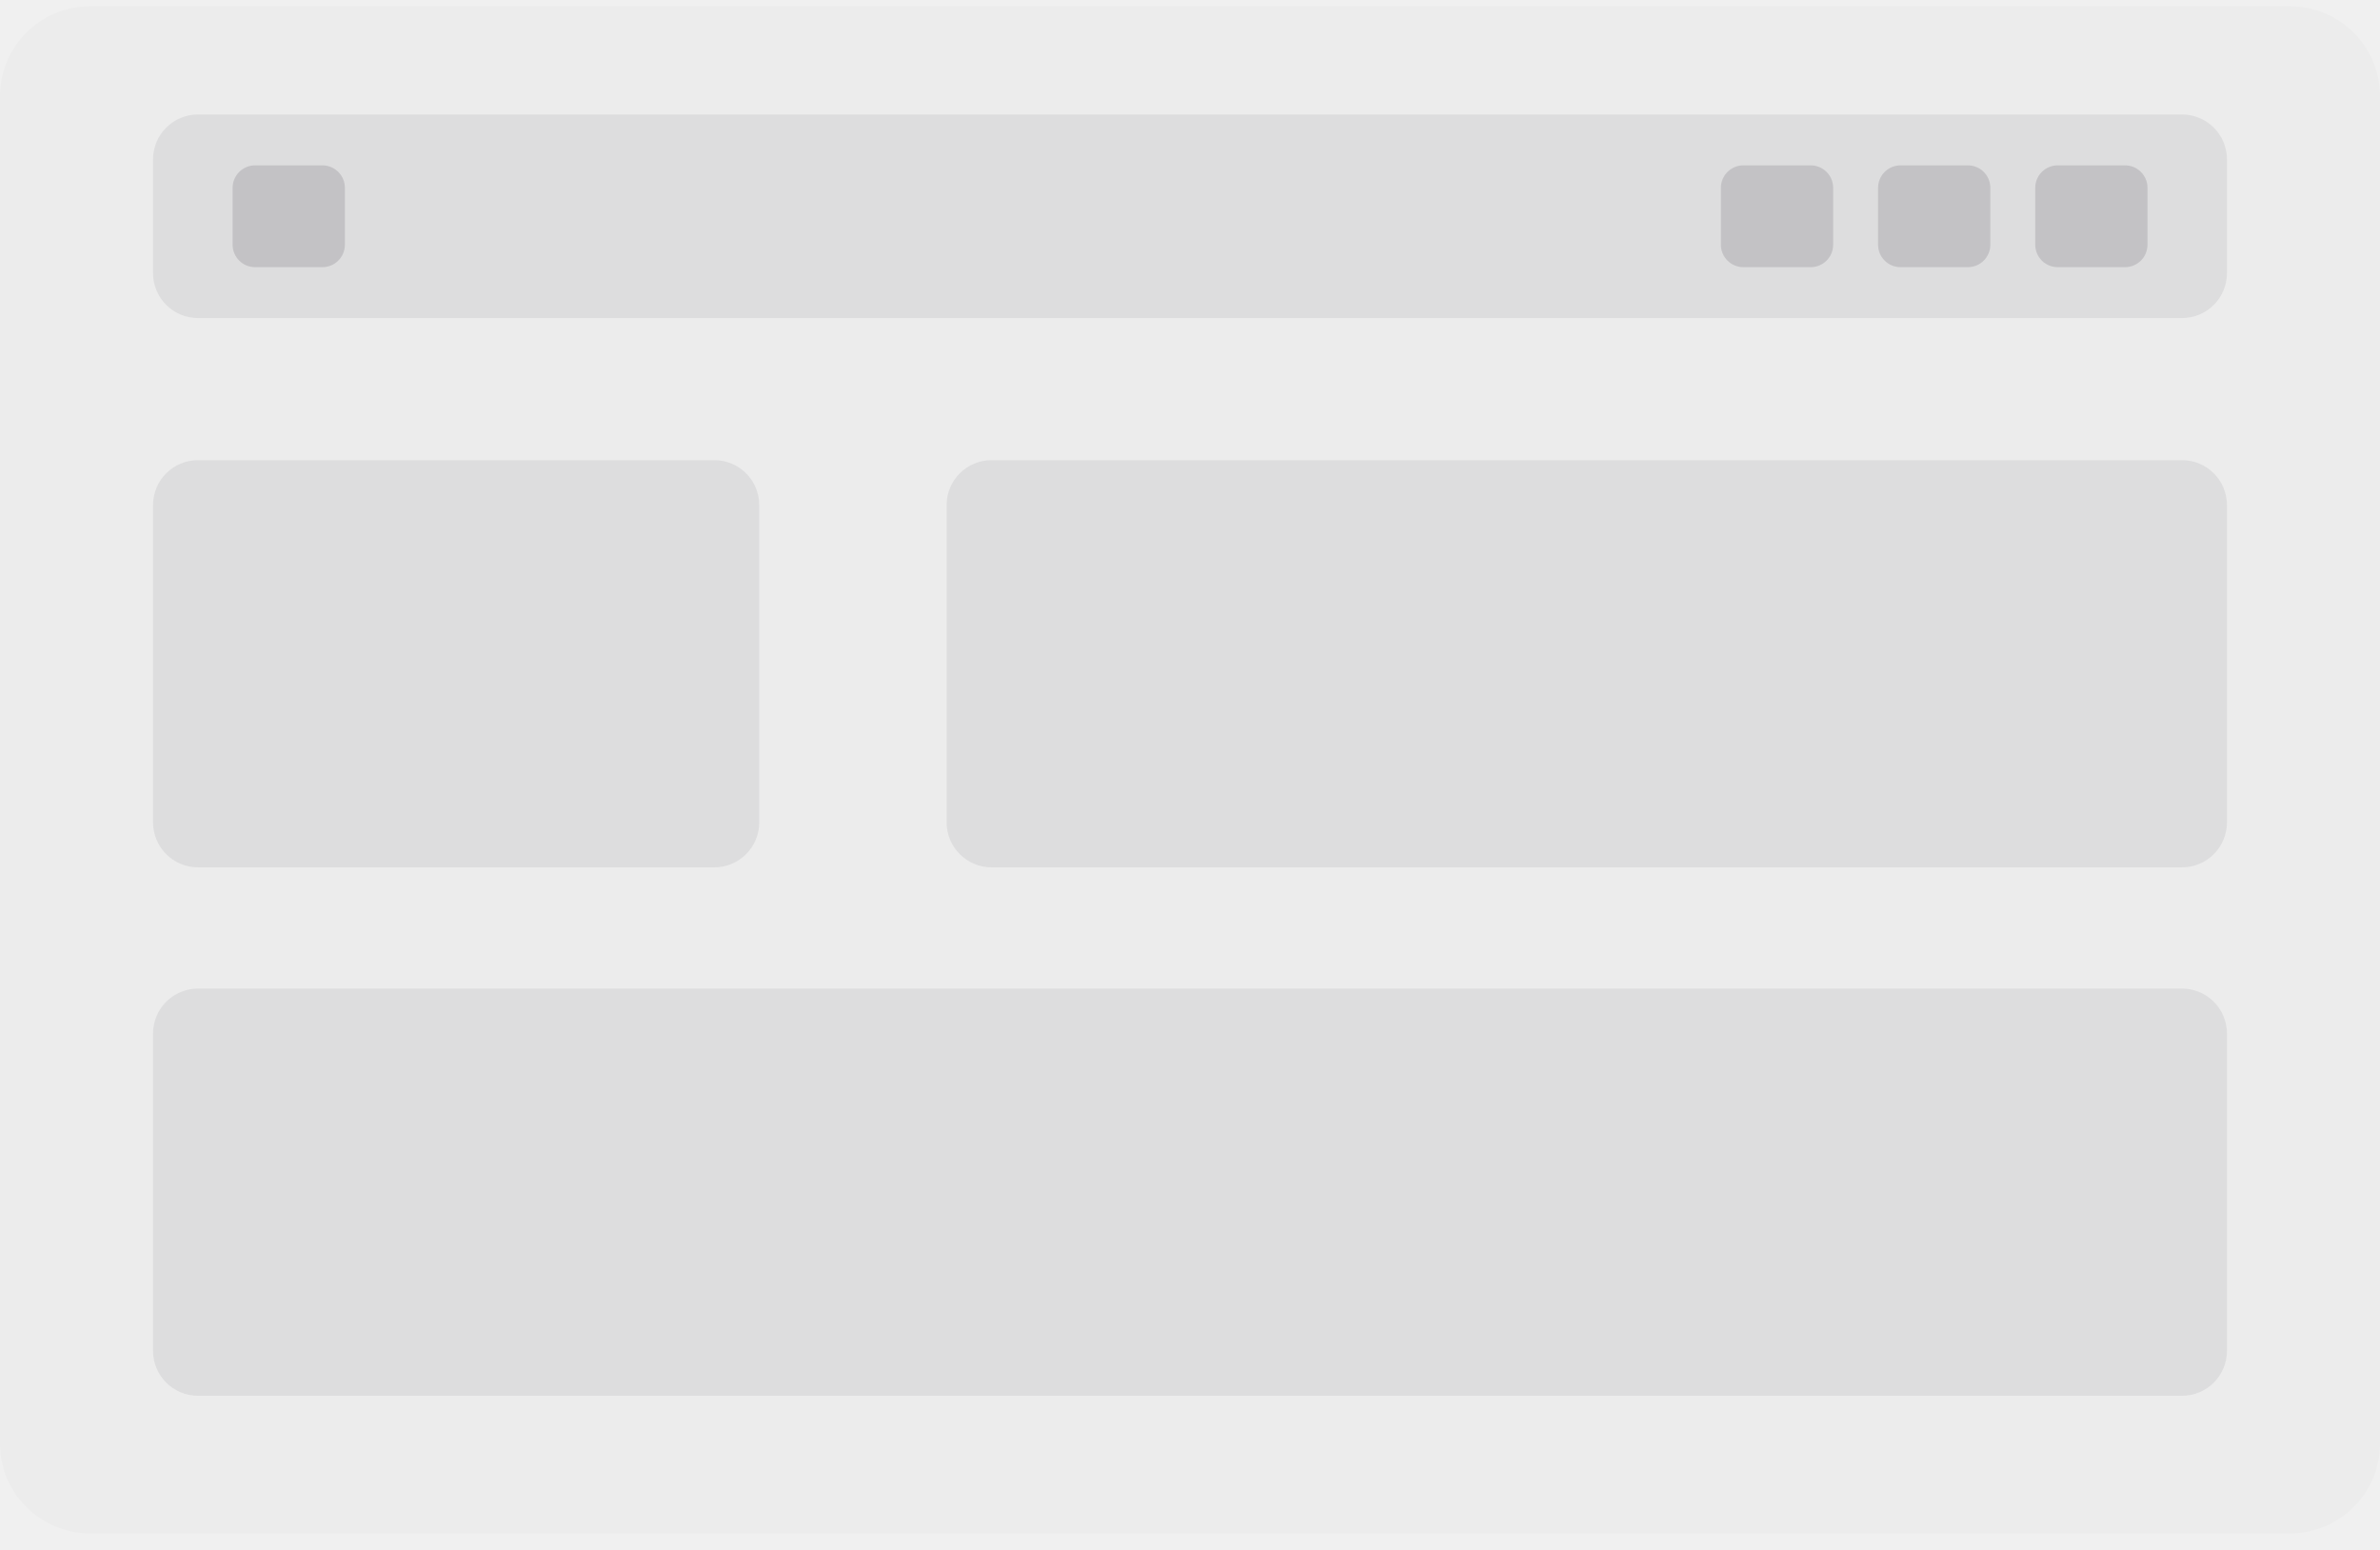
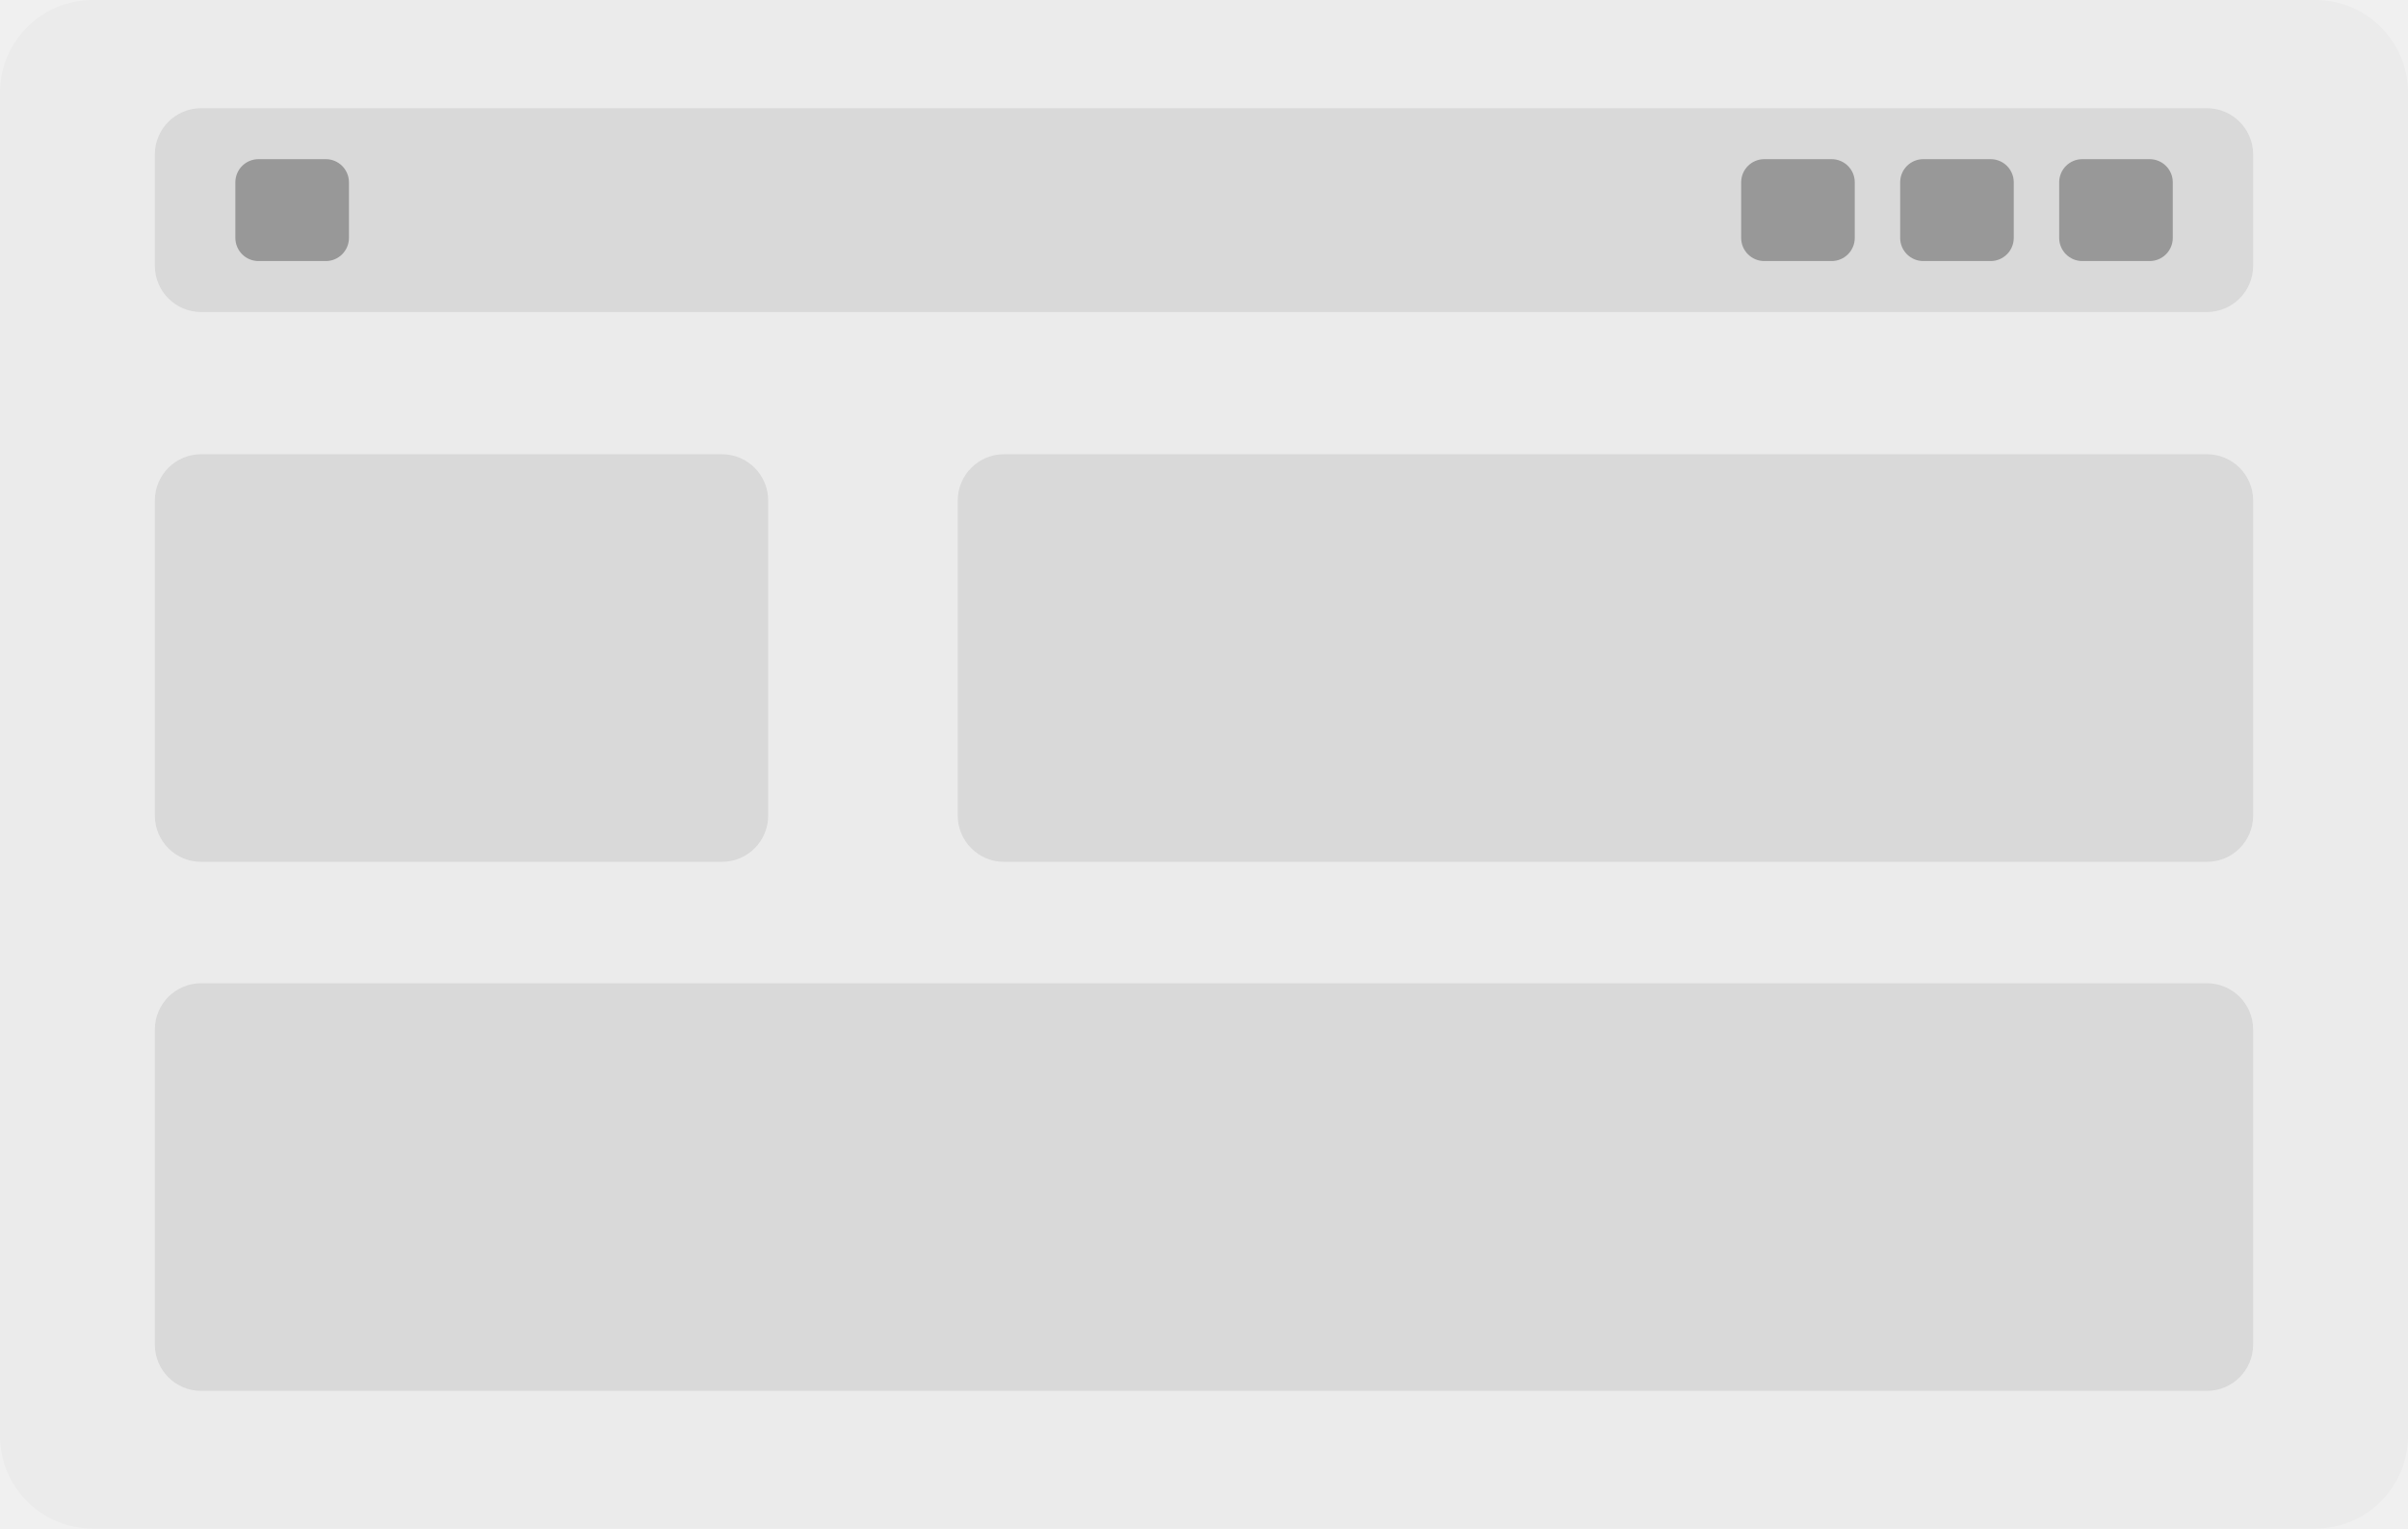
- <svg xmlns="http://www.w3.org/2000/svg" width="106" height="69" viewBox="0 0 106 69" fill="none">
-   <g clip-path="url(#clip0_2270_141539)">
-     <path d="M102 0.284H4C1.791 0.284 0 2.075 0 4.284V64.284C0 66.494 1.791 68.284 4 68.284H102C104.209 68.284 106 66.494 106 64.284V4.284C106 2.075 104.209 0.284 102 0.284Z" fill="#3A3541" fill-opacity="0.02" />
-     <path d="M97.184 5.098H8.816C7.712 5.098 6.816 5.993 6.816 7.098V12.164C6.816 13.269 7.712 14.164 8.816 14.164H97.184C98.288 14.164 99.184 13.269 99.184 12.164V7.098C99.184 5.993 98.288 5.098 97.184 5.098Z" fill="#3A3541" fill-opacity="0.08" />
-     <path d="M14.36 7.364H11.36C10.808 7.364 10.36 7.812 10.36 8.364V10.898C10.36 11.45 10.808 11.898 11.36 11.898H14.36C14.913 11.898 15.36 11.45 15.36 10.898V8.364C15.36 7.812 14.913 7.364 14.36 7.364Z" fill="#3A3541" fill-opacity="0.16" />
-     <path d="M80.645 7.364H77.645C77.093 7.364 76.645 7.812 76.645 8.364V10.898C76.645 11.45 77.093 11.898 77.645 11.898H80.645C81.198 11.898 81.645 11.45 81.645 10.898V8.364C81.645 7.812 81.198 7.364 80.645 7.364Z" fill="#3A3541" fill-opacity="0.16" />
-     <path d="M87.645 7.364H84.645C84.093 7.364 83.645 7.812 83.645 8.364V10.898C83.645 11.45 84.093 11.898 84.645 11.898H87.645C88.198 11.898 88.645 11.45 88.645 10.898V8.364C88.645 7.812 88.198 7.364 87.645 7.364Z" fill="#3A3541" fill-opacity="0.16" />
-     <path d="M94.645 7.364H91.645C91.093 7.364 90.645 7.812 90.645 8.364V10.898C90.645 11.45 91.093 11.898 91.645 11.898H94.645C95.198 11.898 95.645 11.45 95.645 10.898V8.364C95.645 7.812 95.198 7.364 94.645 7.364Z" fill="#3A3541" fill-opacity="0.16" />
-     <path d="M97.184 20.492H44.16C43.056 20.492 42.16 21.388 42.16 22.492V36.626C42.16 37.73 43.056 38.626 44.16 38.626H97.184C98.288 38.626 99.184 37.73 99.184 36.626V22.492C99.184 21.388 98.288 20.492 97.184 20.492Z" fill="#3A3541" fill-opacity="0.08" />
-     <path d="M31.815 20.492H8.816C7.712 20.492 6.816 21.388 6.816 22.492V36.626C6.816 37.73 7.712 38.626 8.816 38.626H31.815C32.919 38.626 33.815 37.73 33.815 36.626V22.492C33.815 21.388 32.919 20.492 31.815 20.492Z" fill="#3A3541" fill-opacity="0.08" />
-     <path d="M97.184 44.025H8.816C7.712 44.025 6.816 44.921 6.816 46.025V60.159C6.816 61.263 7.712 62.159 8.816 62.159H97.184C98.288 62.159 99.184 61.263 99.184 60.159V46.025C99.184 44.921 98.288 44.025 97.184 44.025Z" fill="#3A3541" fill-opacity="0.08" />
-   </g>
-   <defs>
-     <clipPath id="clip0_2270_141539">
-       <rect width="106" height="69" fill="white" />
-     </clipPath>
-   </defs>
+ <svg xmlns="http://www.w3.org/2000/svg" width="104" height="66" viewBox="0 0 104 66" fill="none">
+   <rect width="104" height="66" rx="4" fill="currentColor" fill-opacity="0.02" />
+   <rect x="6.688" y="4.672" width="90.624" height="8.8" rx="2" fill="currentColor" fill-opacity="0.08" />
+   <rect x="10.165" y="6.872" width="4.906" height="4.4" rx="1" fill="currentColor" fill-opacity="0.3" />
+   <rect x="75.2" y="6.872" width="4.906" height="4.4" rx="1" fill="currentColor" fill-opacity="0.3" />
+   <rect x="82.067" y="6.872" width="4.906" height="4.4" rx="1" fill="currentColor" fill-opacity="0.3" />
+   <rect x="88.935" y="6.872" width="4.906" height="4.4" rx="1" fill="currentColor" fill-opacity="0.3" />
+   <rect x="41.365" y="19.613" width="55.948" height="17.6" rx="2" fill="currentColor" fill-opacity="0.08" />
+   <rect x="6.688" y="19.613" width="26.489" height="17.6" rx="2" fill="currentColor" fill-opacity="0.08" />
+   <rect x="6.688" y="42.455" width="90.624" height="17.6" rx="2" fill="currentColor" fill-opacity="0.08" />
</svg>
